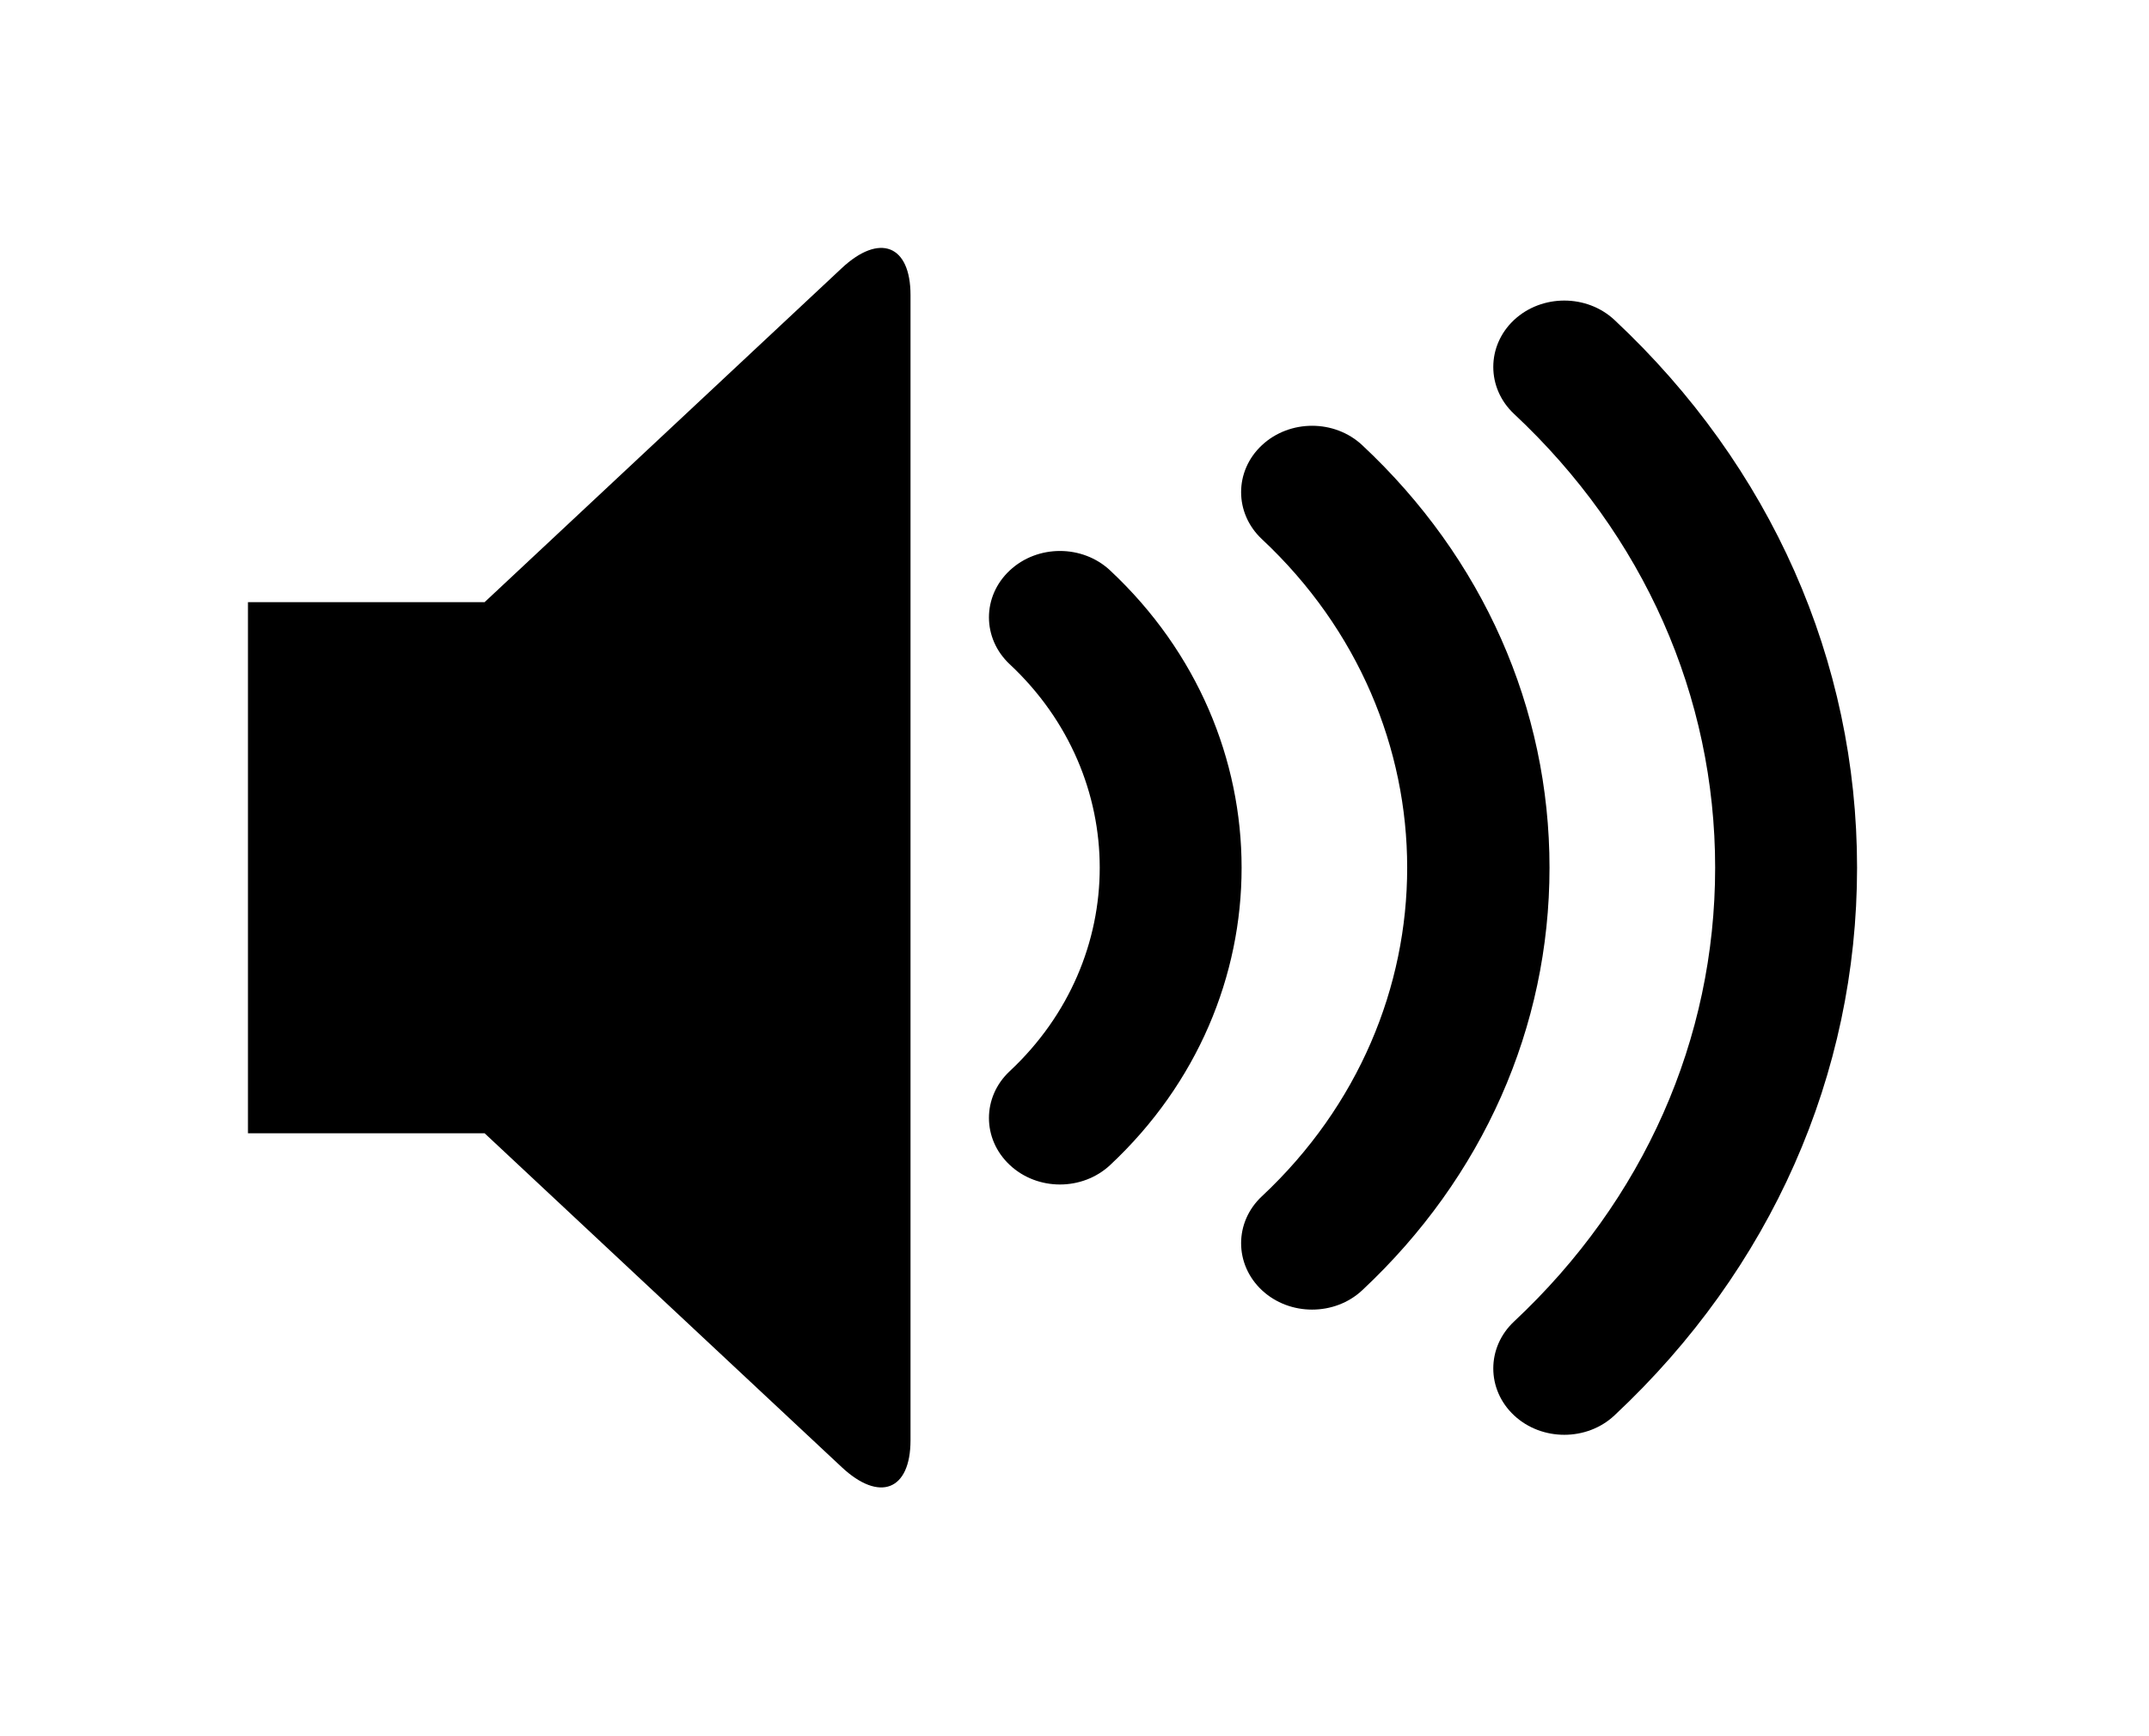
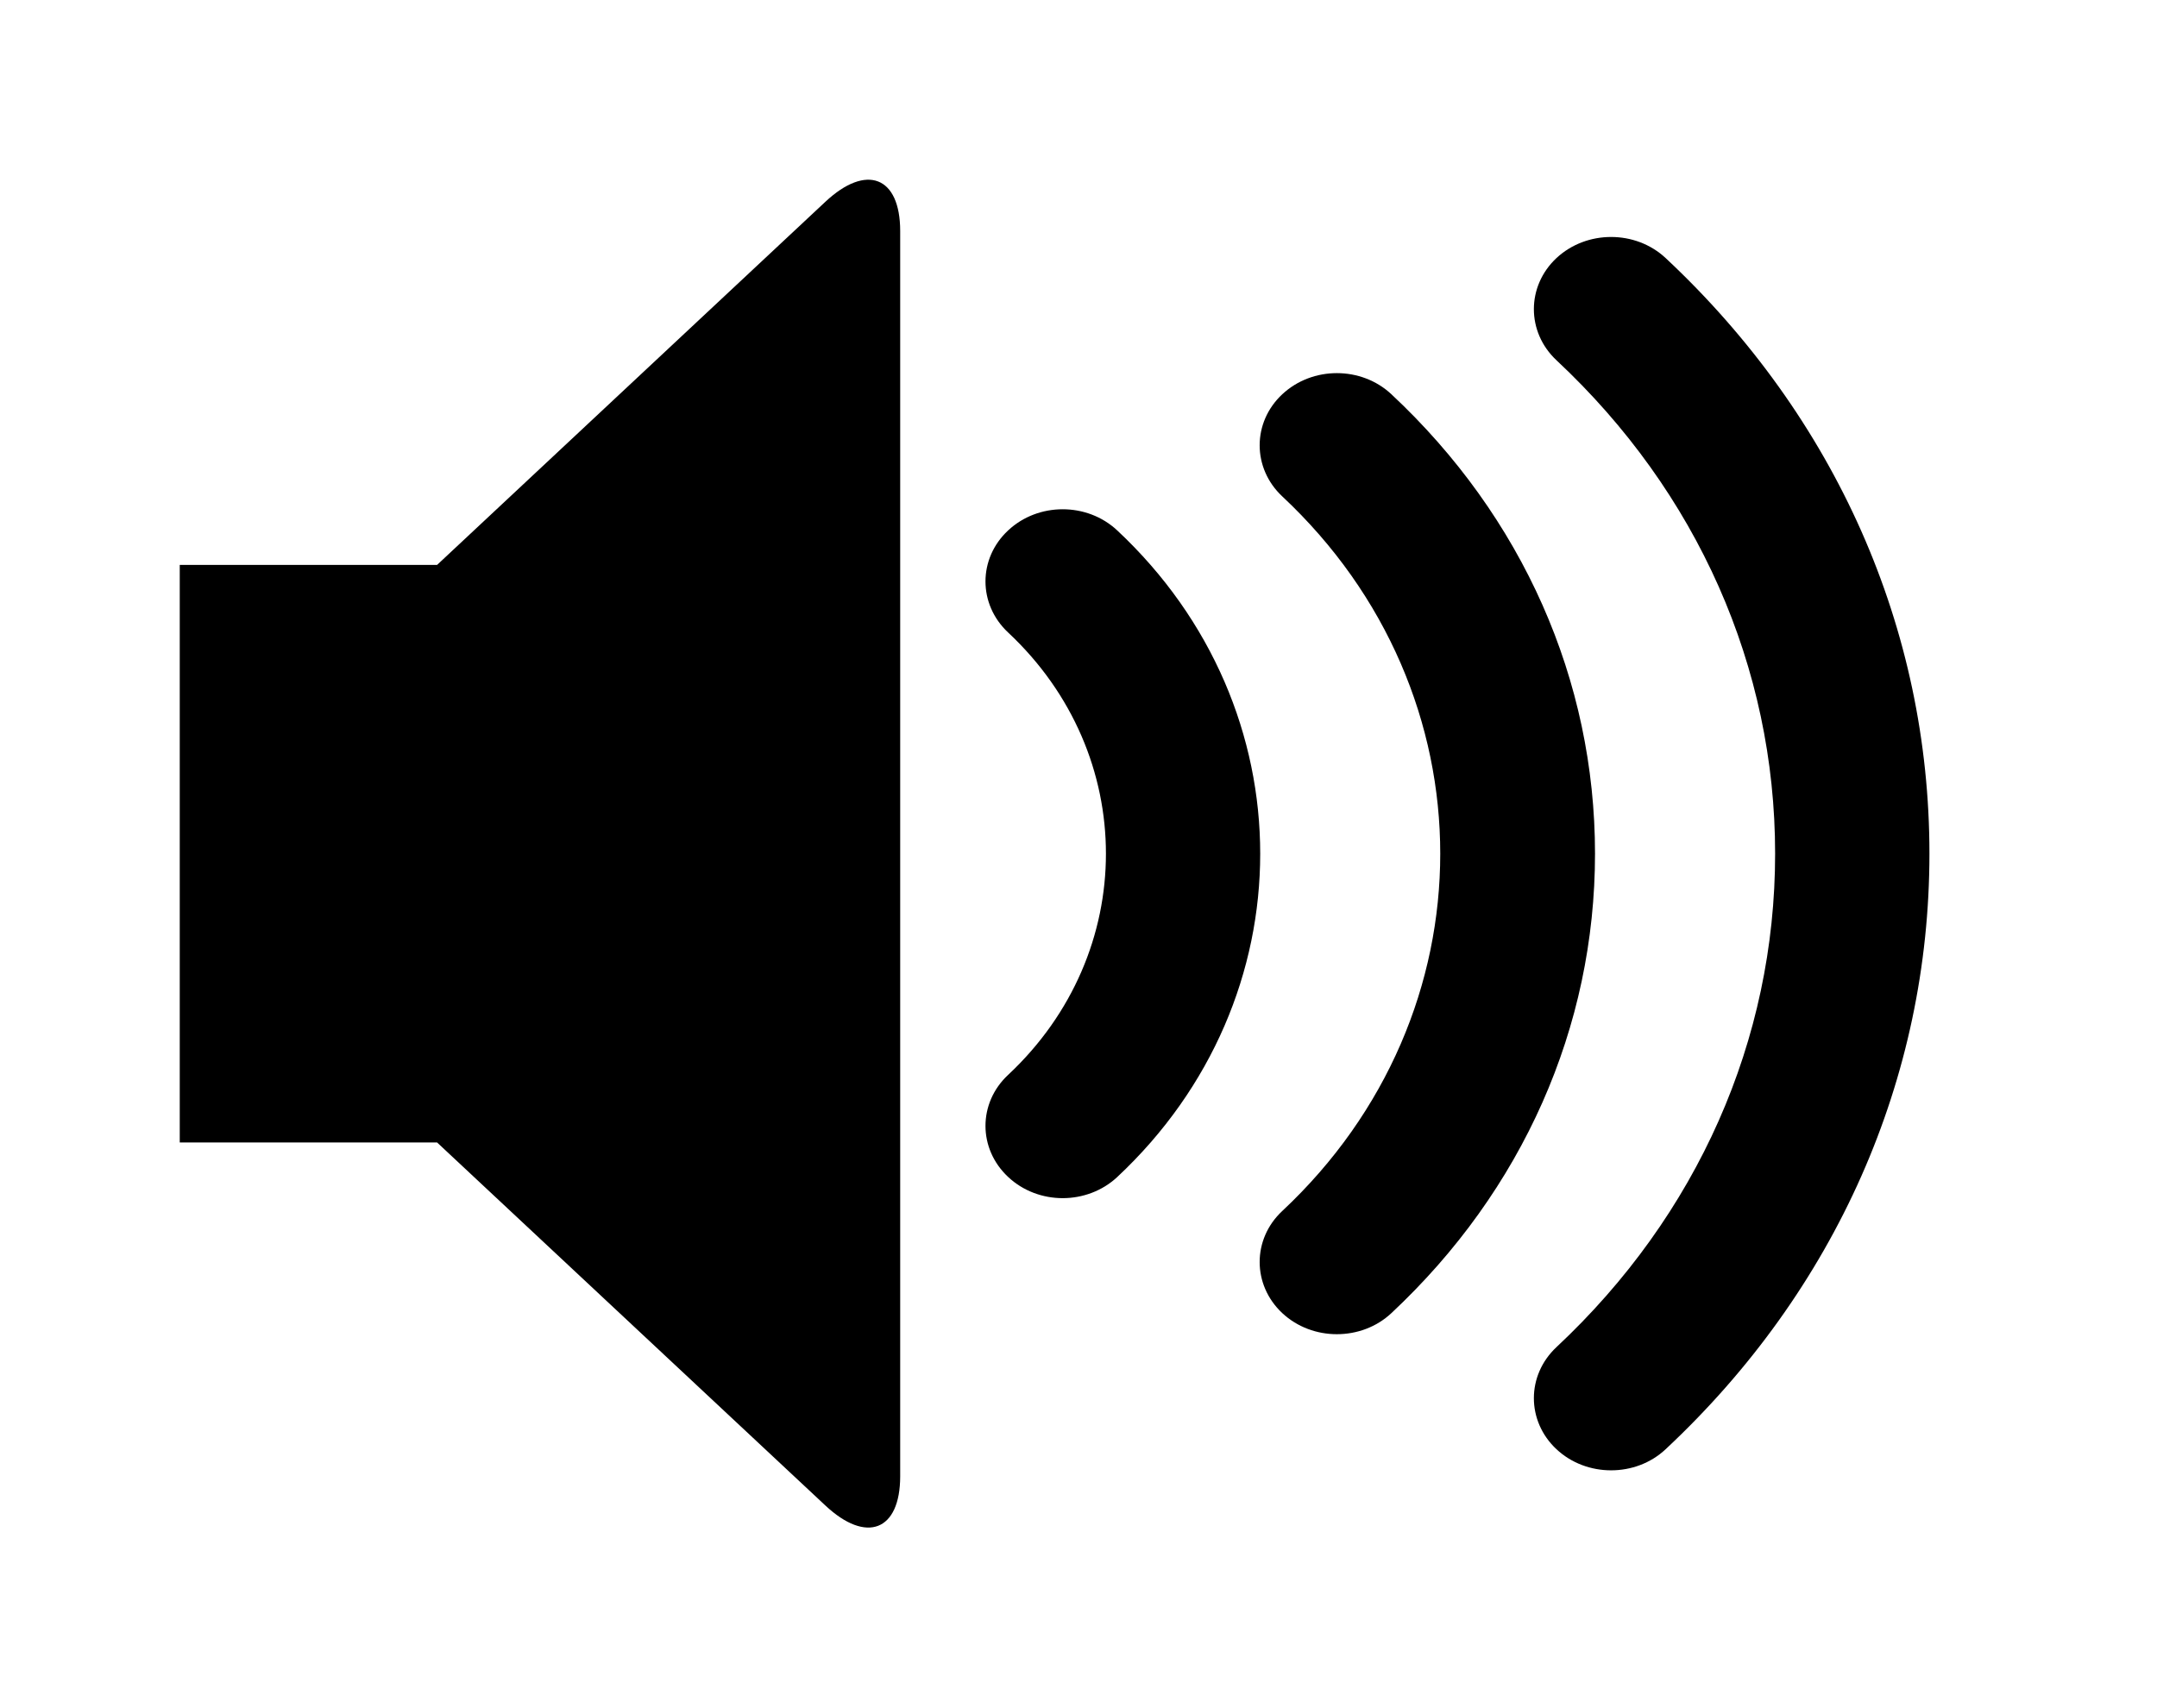
- <svg viewBox="0 0 26 21">
-   <path d="M10.182 3.247C10.64 2.817 11.016 2.963 11.016 3.571V17.429C11.016 18.037 10.64 18.183 10.182 17.753L5.863 13.714H3V7.287H5.863L10.182 3.247ZM12.824 14.334C12.604 14.334 12.384 14.255 12.217 14.098C11.881 13.784 11.881 13.275 12.217 12.962C13.668 11.605 13.668 9.396 12.217 8.039C11.881 7.725 11.881 7.216 12.217 6.903C12.552 6.589 13.096 6.589 13.431 6.903C15.552 8.887 15.552 12.115 13.431 14.099C13.264 14.255 13.044 14.334 12.824 14.334ZM15.874 15.848C15.655 15.848 15.435 15.77 15.267 15.613C14.932 15.299 14.932 14.79 15.267 14.477C17.611 12.284 17.611 8.717 15.267 6.524C14.932 6.21 14.932 5.701 15.267 5.388C15.603 5.074 16.147 5.074 16.482 5.388C17.942 6.753 18.747 8.569 18.747 10.5C18.747 12.431 17.942 14.247 16.482 15.613C16.315 15.77 16.095 15.848 15.874 15.848ZM18.926 17.363C18.706 17.363 18.486 17.285 18.318 17.128C17.983 16.814 17.983 16.306 18.318 15.992C19.887 14.524 20.751 12.574 20.751 10.5C20.751 8.426 19.887 6.476 18.318 5.009C17.983 4.695 17.983 4.186 18.318 3.872C18.654 3.559 19.198 3.559 19.533 3.872C21.426 5.643 22.468 7.997 22.468 10.5C22.468 13.003 21.426 15.358 19.533 17.128C19.366 17.285 19.146 17.363 18.926 17.363Z" />
+ <svg viewBox="0 0 24 19">
+   <path d="M9.182 2.247C9.64 1.817 10.016 1.963 10.016 2.571V16.429C10.016 17.037 9.64 17.183 9.182 16.753L4.863 12.714H2V6.287H4.863L9.182 2.247ZM11.824 13.334C11.604 13.334 11.384 13.255 11.217 13.098C10.881 12.784 10.881 12.275 11.217 11.962C12.668 10.605 12.668 8.396 11.217 7.039C10.881 6.725 10.881 6.216 11.217 5.903C11.552 5.589 12.096 5.589 12.431 5.903C14.552 7.887 14.552 11.115 12.431 13.099C12.264 13.255 12.044 13.334 11.824 13.334ZM14.874 14.848C14.655 14.848 14.435 14.77 14.267 14.613C13.932 14.299 13.932 13.79 14.267 13.477C16.611 11.284 16.611 7.717 14.267 5.524C13.932 5.21 13.932 4.701 14.267 4.388C14.603 4.074 15.147 4.074 15.482 4.388C16.942 5.753 17.747 7.569 17.747 9.5C17.747 11.431 16.942 13.247 15.482 14.613C15.315 14.77 15.095 14.848 14.874 14.848ZM17.926 16.363C17.706 16.363 17.486 16.285 17.318 16.128C16.983 15.814 16.983 15.306 17.318 14.992C18.887 13.524 19.751 11.574 19.751 9.5C19.751 7.426 18.887 5.476 17.318 4.009C16.983 3.695 16.983 3.186 17.318 2.872C17.654 2.559 18.198 2.559 18.533 2.872C20.426 4.643 21.468 6.997 21.468 9.5C21.468 12.003 20.426 14.358 18.533 16.128C18.366 16.285 18.146 16.363 17.926 16.363Z" />
</svg>
